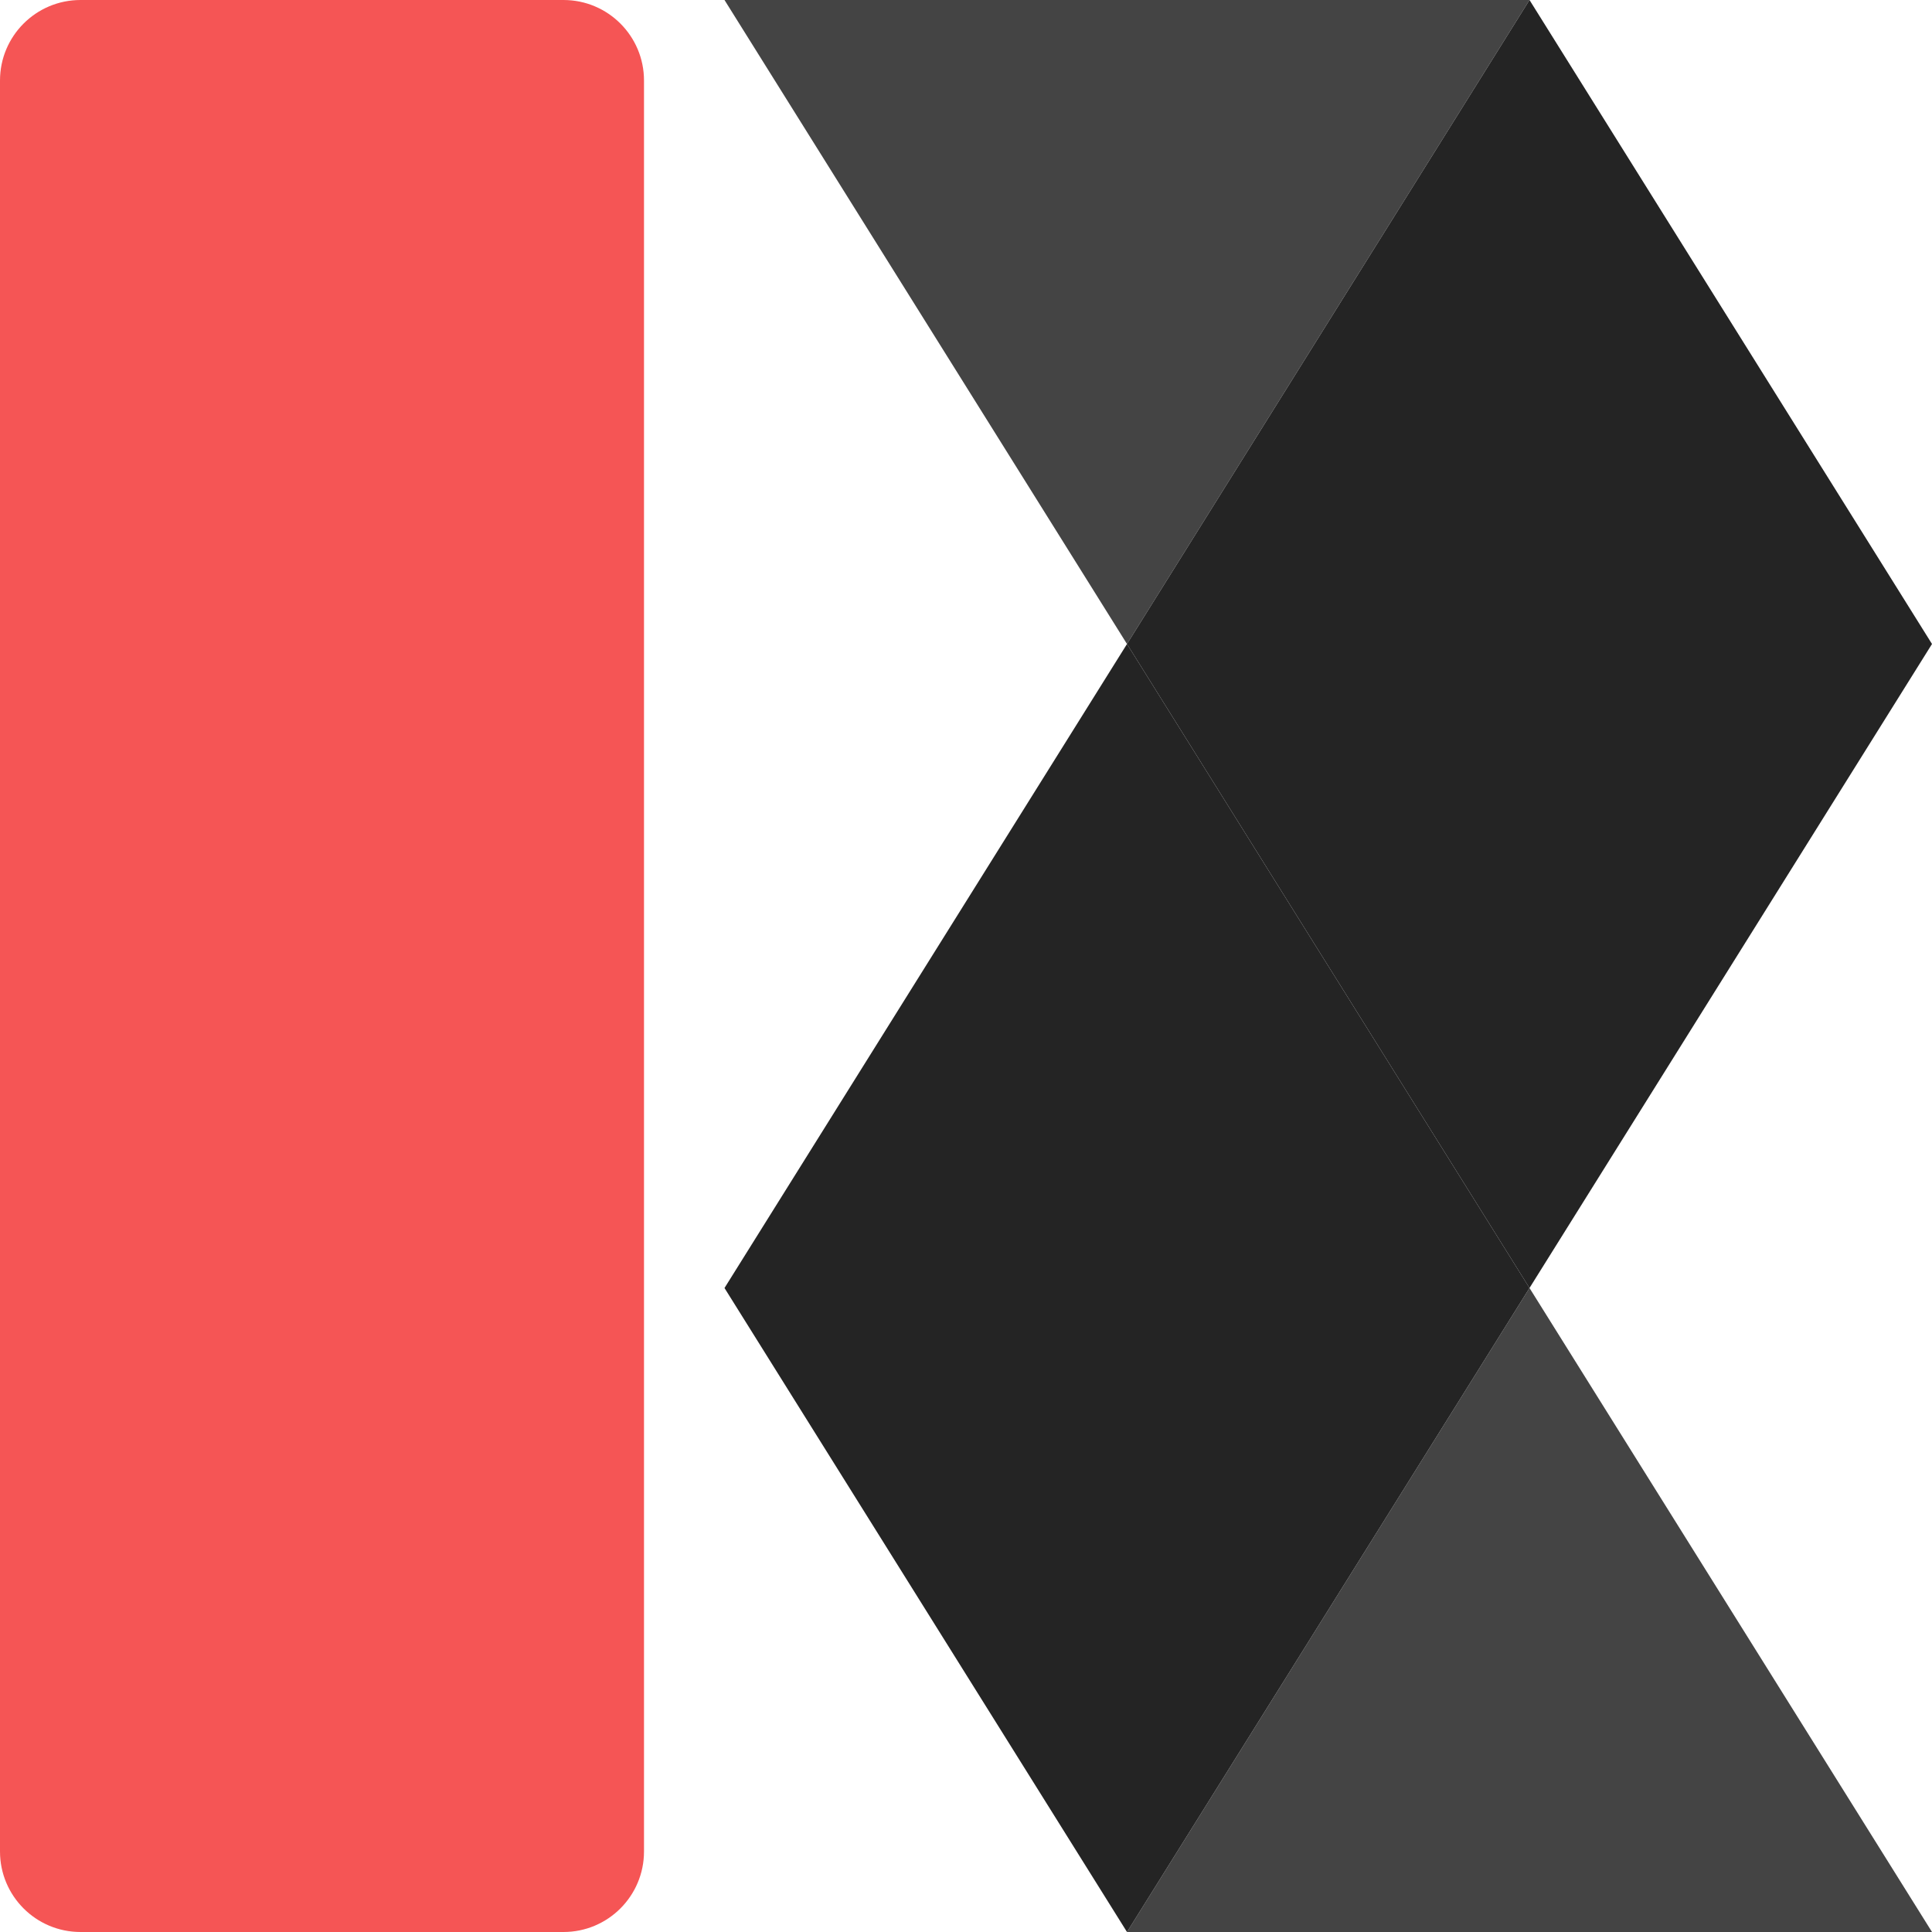
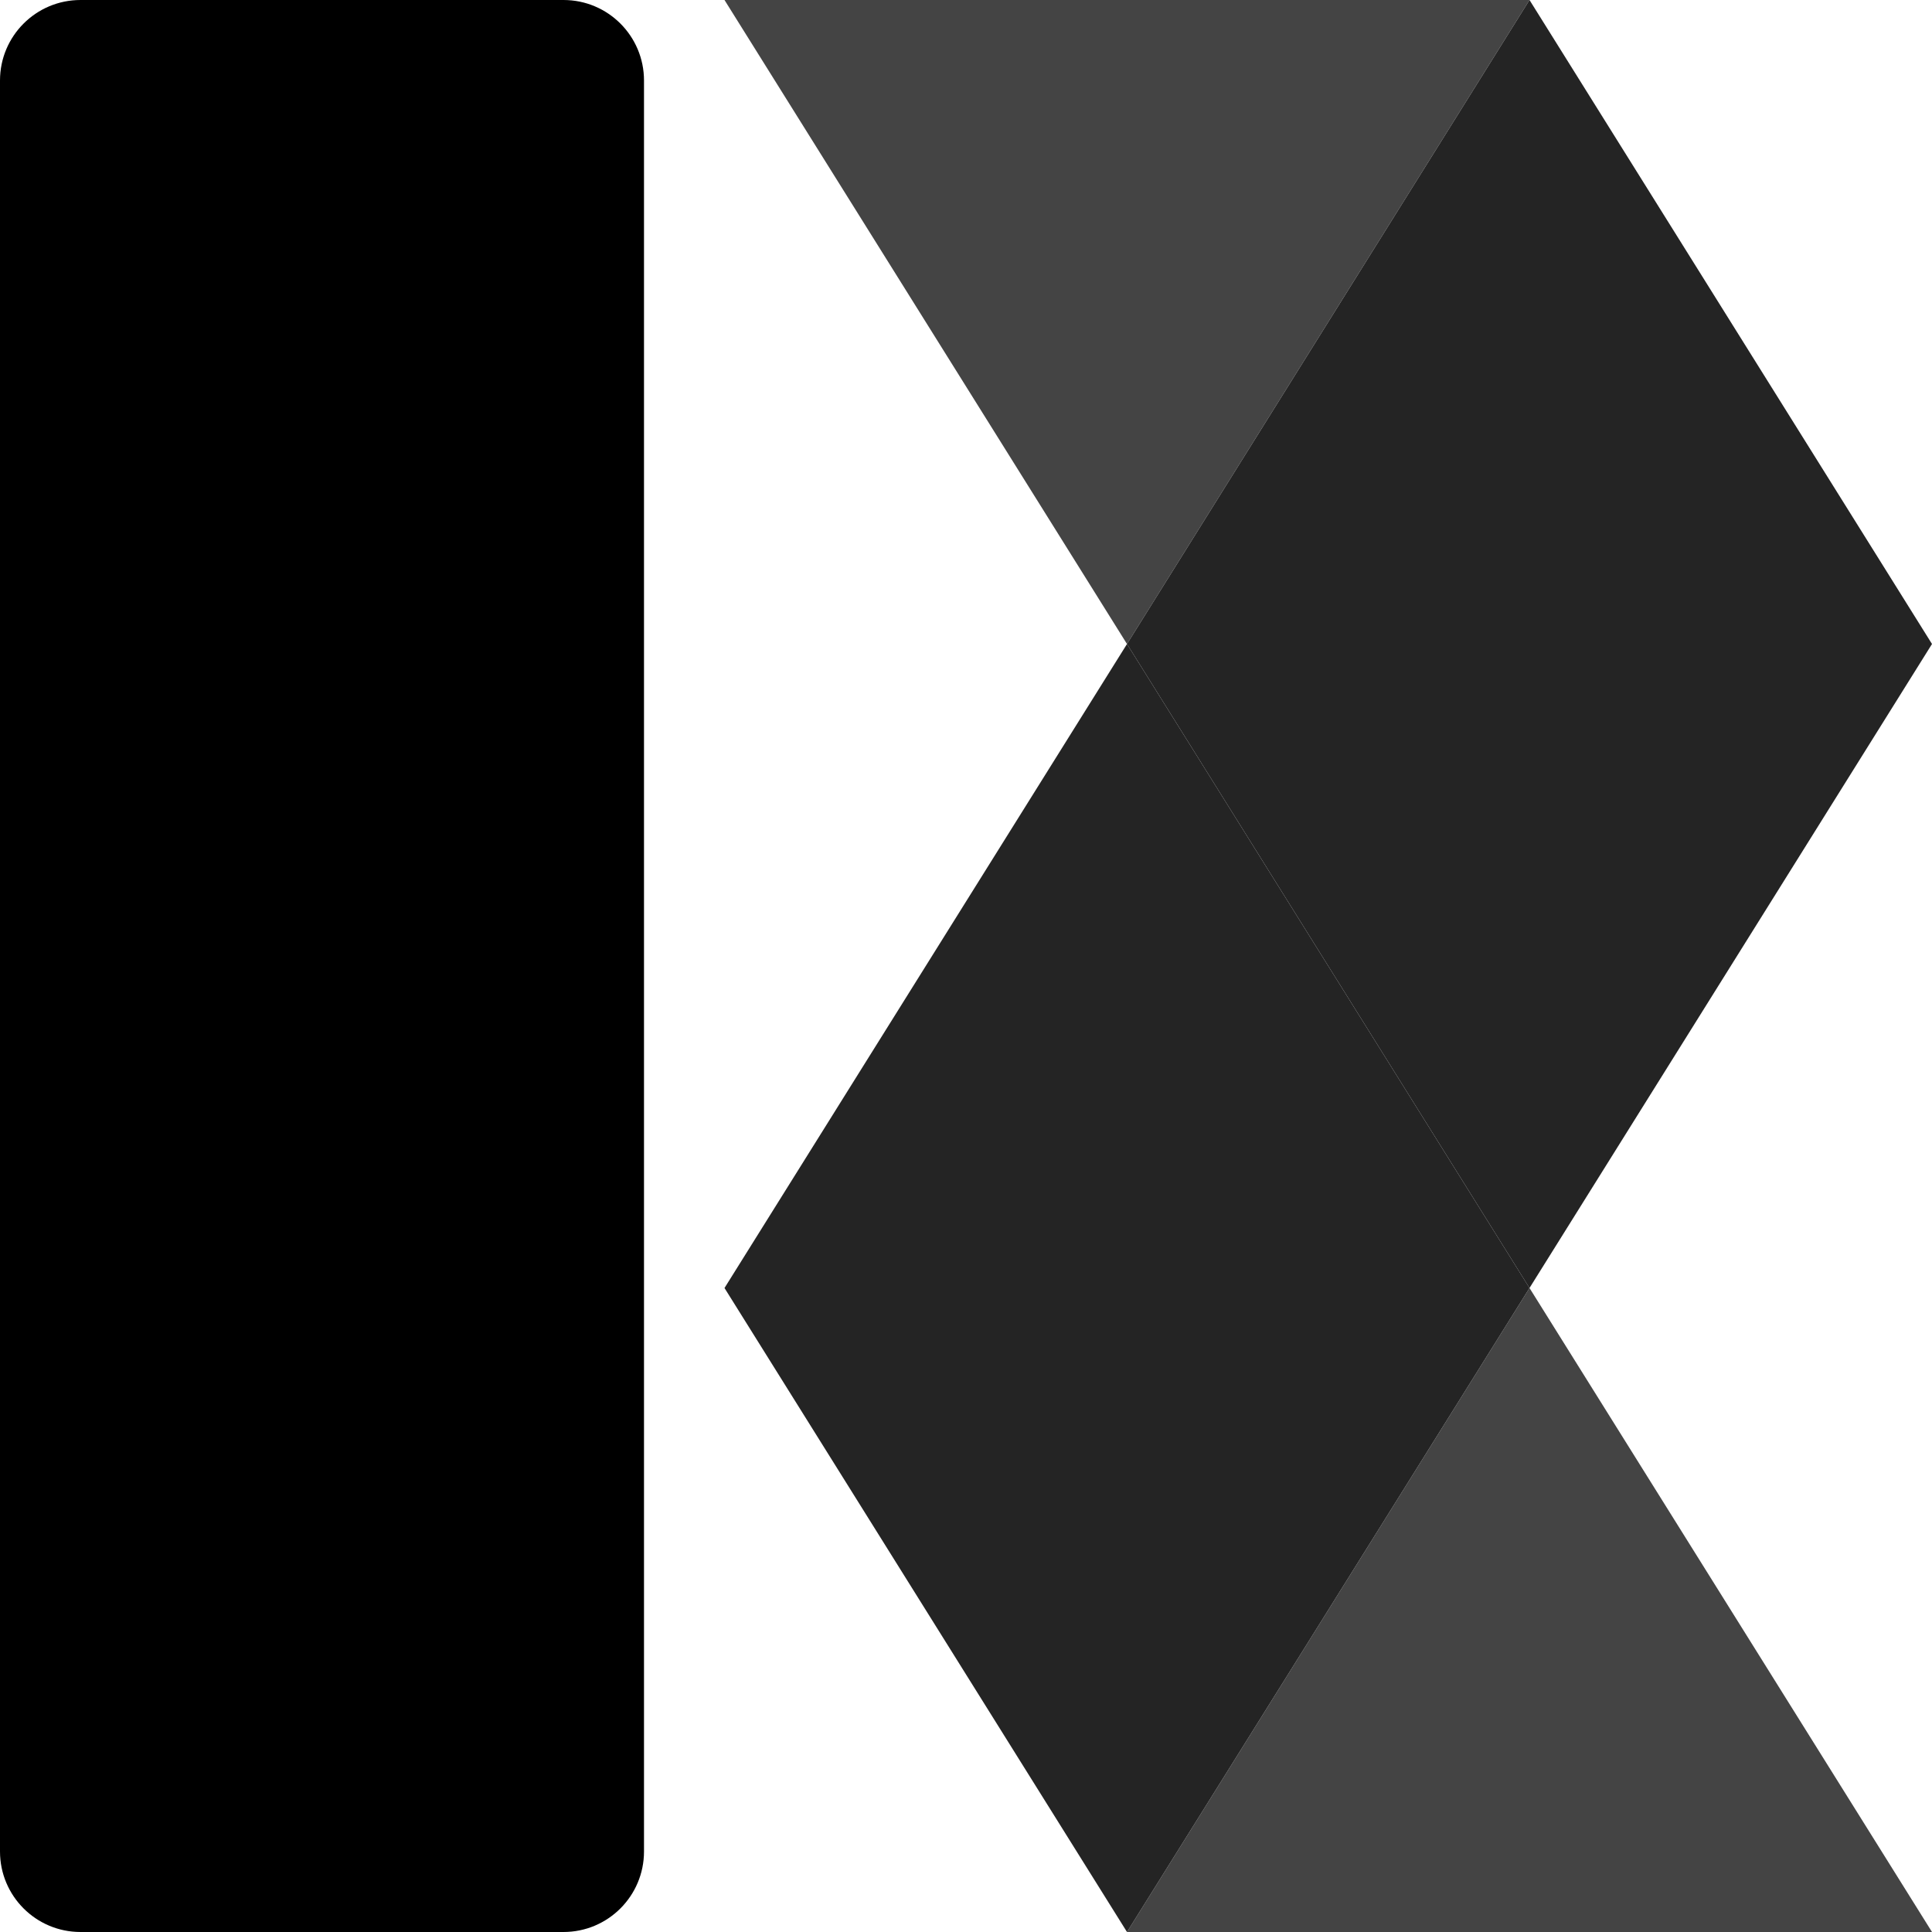
<svg xmlns="http://www.w3.org/2000/svg" width="42" height="42" viewBox="0 0 192 192">
  <g transform="translate(-17.338)">
    <g transform="translate(96.338)">
      <g transform="translate(-7 64)">
        <path transform="translate(-659 -221)" d="m739 285-40 64-40-64 40-64z" fill="#242424" />
      </g>
      <path transform="translate(-626 -221)" d="m739 285-40 64-40-64 40-64z" fill="#242424" />
      <path transform="translate(-658 -157)" d="m731 285-40 64h80z" fill="rgba(36,36,36,0.85)" />
      <path transform="translate(764 349) rotate(180)" d="m731 285-40 64h80z" fill="rgba(36,36,36,0.85)" />
    </g>
-     <rect transform="translate(17.338)" width="64" height="192" rx="8" fill="#f55555" />
+     <rect transform="translate(17.338)" width="64" height="192" rx="8" fill="#000" />
  </g>
</svg>
